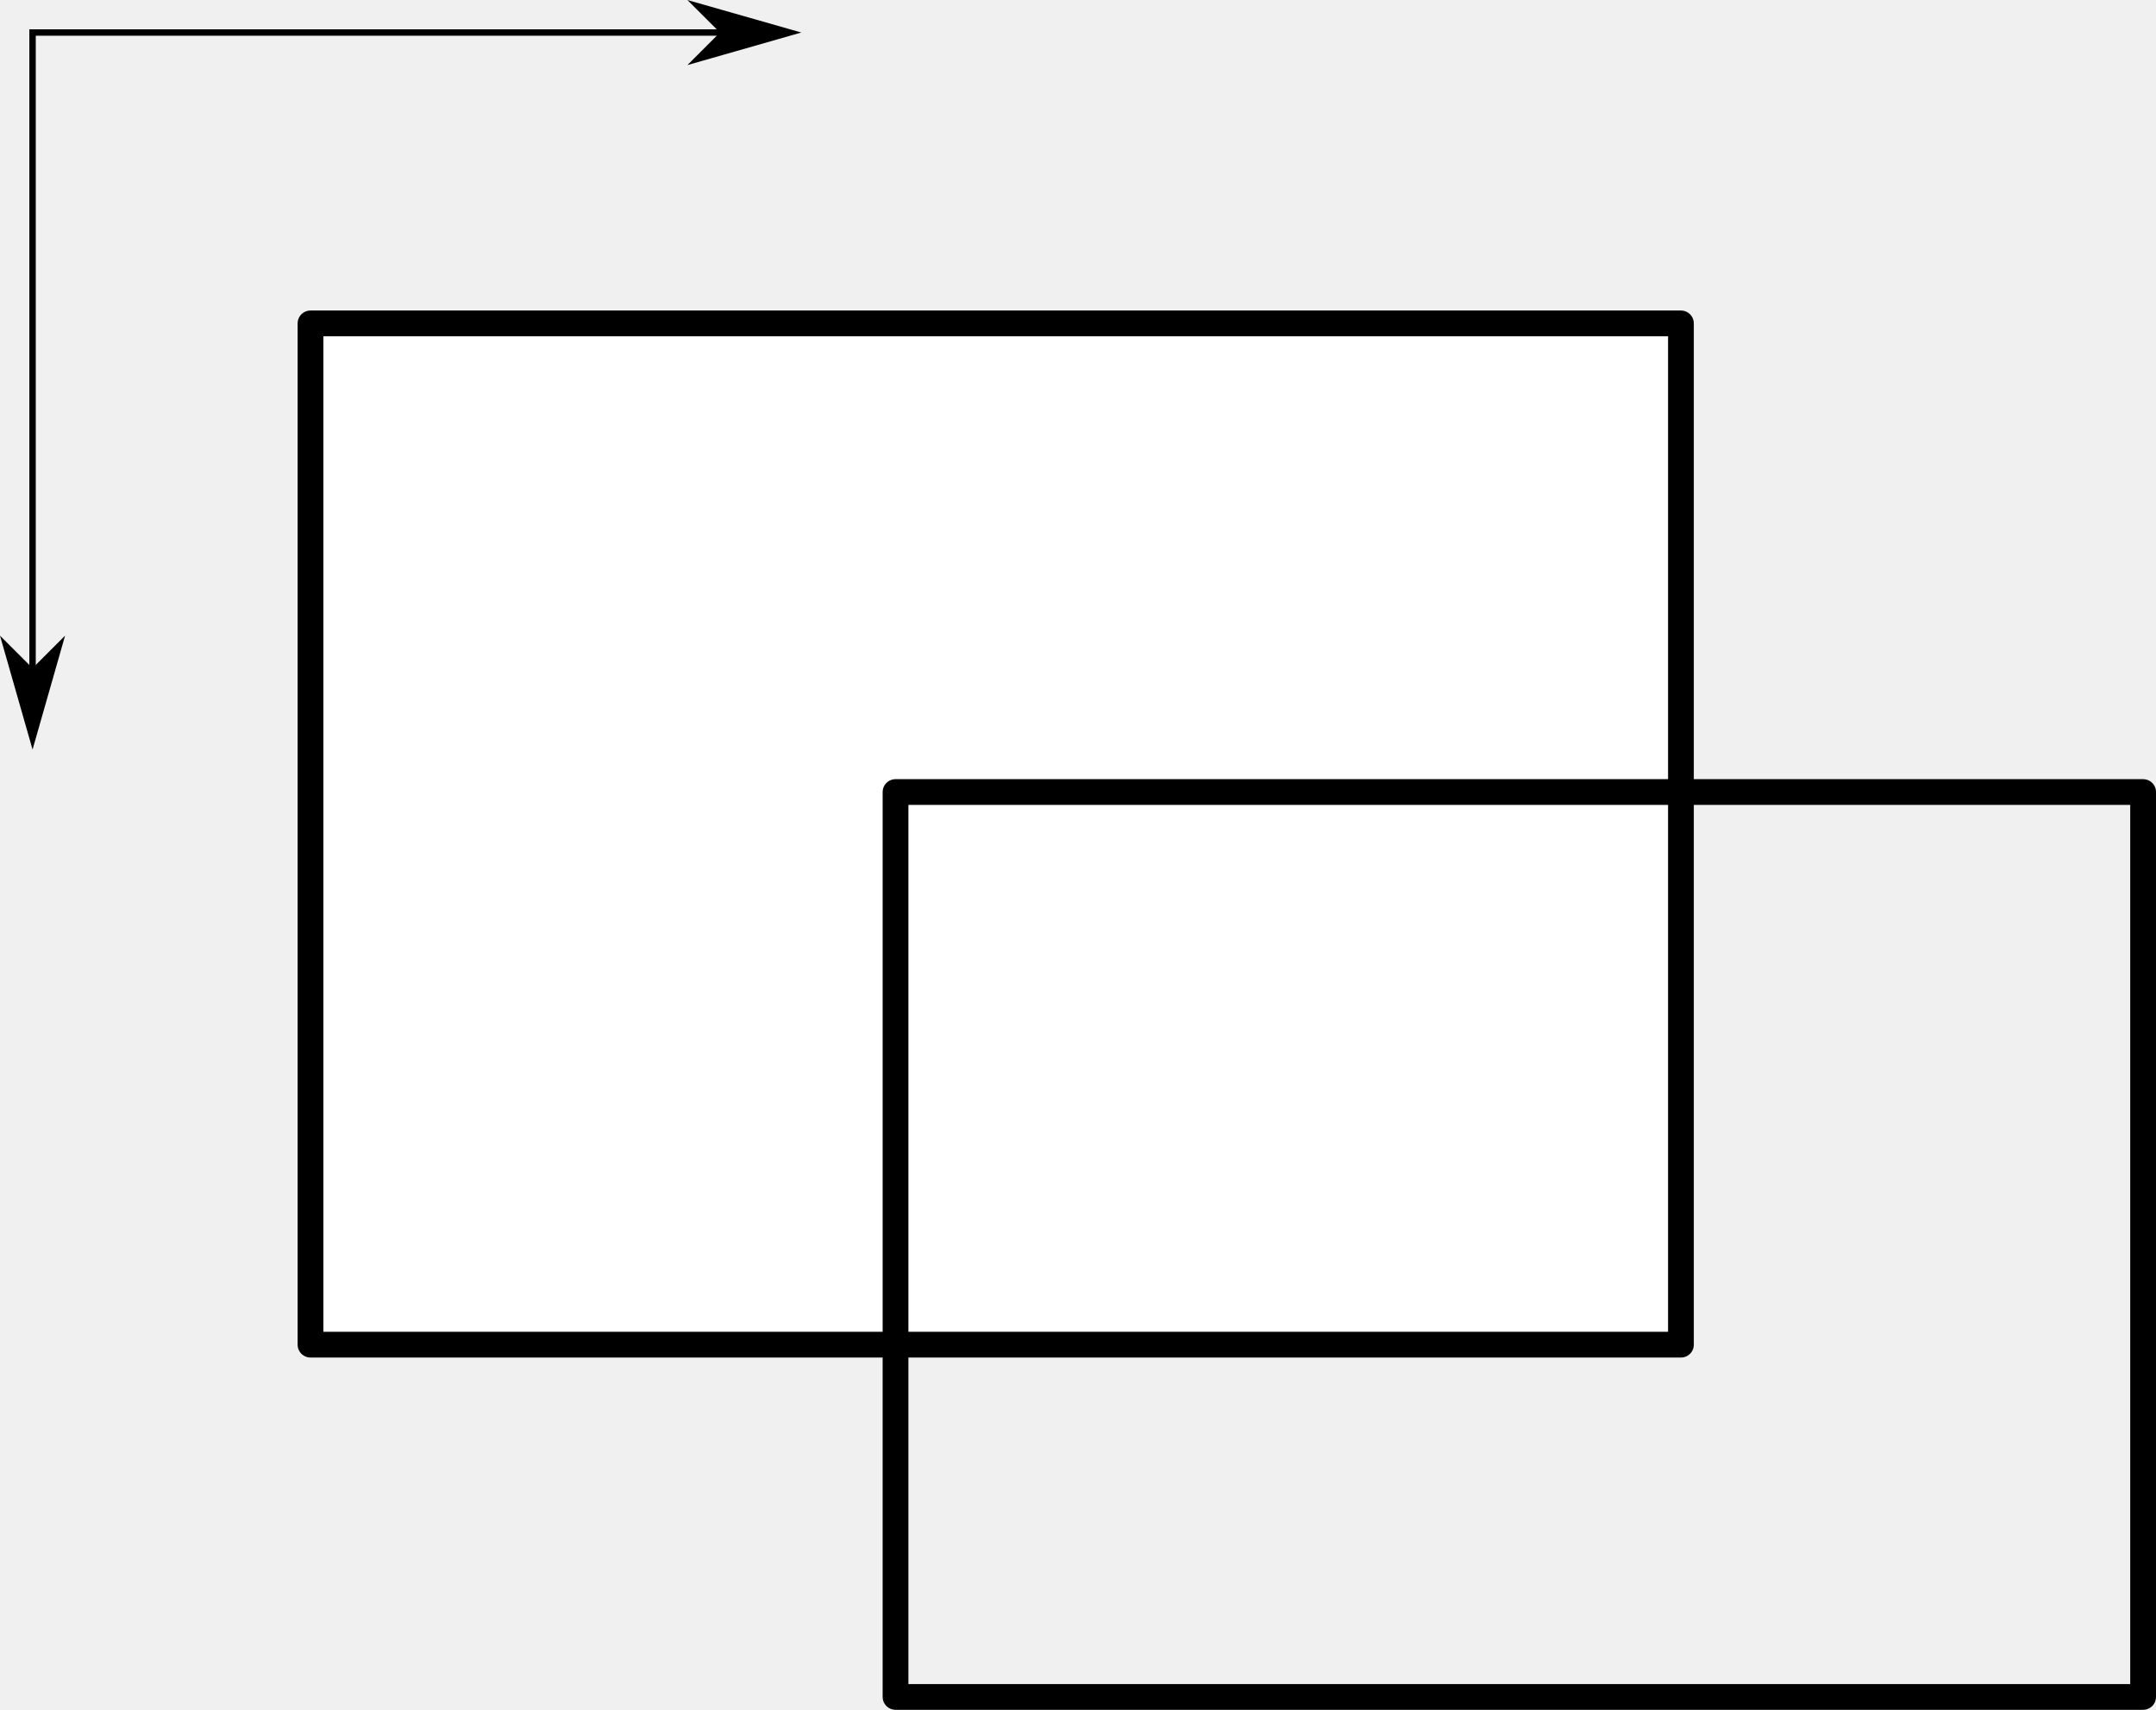
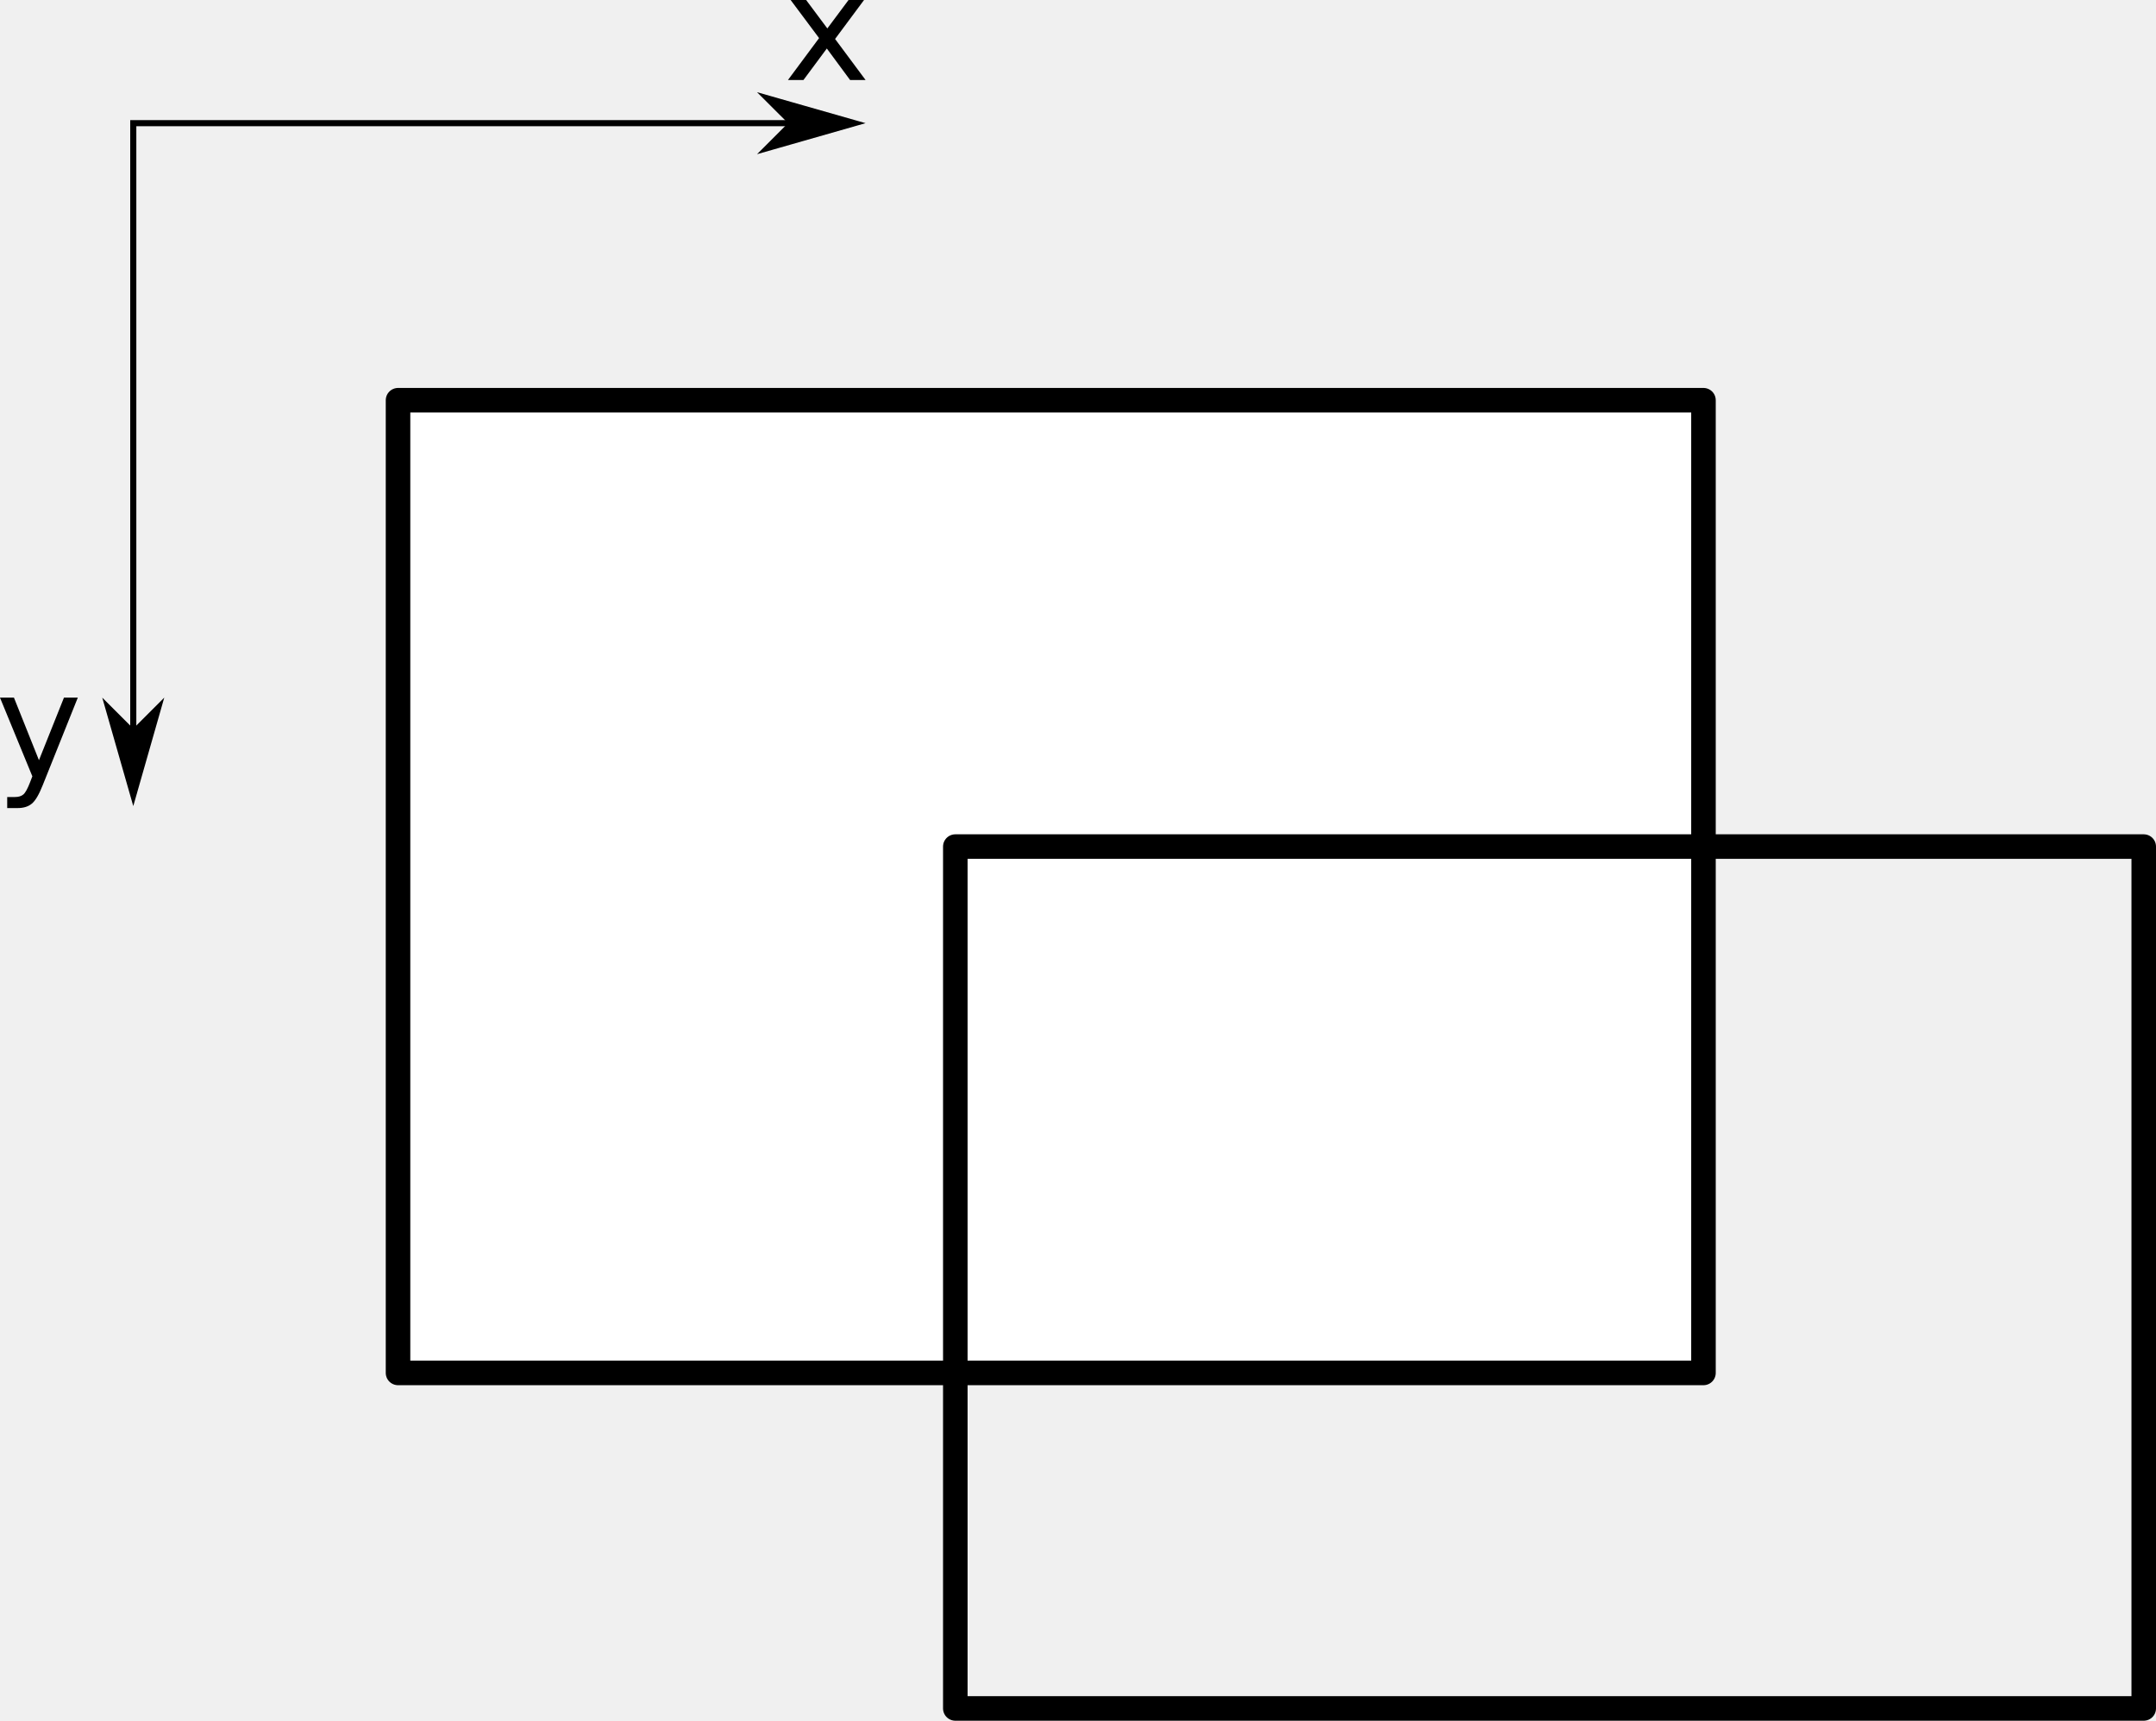
- <svg xmlns="http://www.w3.org/2000/svg" width="252.686pt" height="200.409pt" viewBox="0 0 252.686 200.409" version="1.1">
-   <defs>
+ <svg xmlns="http://www.w3.org/2000/svg" width="265.267pt" height="211.753pt" viewBox="0 0 265.267 211.753" version="1.1" id="svg20">
+   <defs id="defs5">
    <clipPath id="clip1">
-       <path d="M 103 91 L 252.688 91 L 252.688 200.41 L 103 200.41 Z M 103 91 " />
+       <path d="M 103,91 H 252.688 V 200.41 H 103 Z m 0,0" id="path2" />
    </clipPath>
  </defs>
-   <g id="surface1">
-     <path style="fill-rule:nonzero;fill:rgb(100%,100%,100%);fill-opacity:1;stroke-width:3.019;stroke-linecap:round;stroke-linejoin:round;stroke:rgb(0%,0%,0%);stroke-opacity:1;stroke-miterlimit:4;" d="M 36.391 37.906 L 197.008 37.906 L 197.008 157.609 L 36.391 157.609 Z M 36.391 37.906 " />
-     <g clip-path="url(#clip1)" clip-rule="nonzero">
-       <path style="fill:none;stroke-width:3.019;stroke-linecap:round;stroke-linejoin:round;stroke:rgb(0%,0%,0%);stroke-opacity:1;stroke-miterlimit:4;" d="M 104.957 92.836 L 251.176 92.836 L 251.176 198.898 L 104.957 198.898 Z M 104.957 92.836 " />
+   <g id="surface1" transform="translate(12.58154,11.34535)">
+     <path style="fill:#ffffff;fill-opacity:1;fill-rule:nonzero;stroke:#000000;stroke-width:3.019;stroke-linecap:round;stroke-linejoin:round;stroke-miterlimit:4;stroke-opacity:1" d="M 36.391,37.906 H 197.008 V 157.609 H 36.391 Z m 0,0" id="path7" />
+     <g clip-path="url(#clip1)" clip-rule="nonzero" id="g11">
+       <path style="fill:none;stroke:#000000;stroke-width:3.019;stroke-linecap:round;stroke-linejoin:round;stroke-miterlimit:4;stroke-opacity:1" d="M 104.957,92.836 H 251.176 V 198.898 H 104.957 Z m 0,0" id="path9" />
    </g>
-     <path style="fill:none;stroke-width:0.751;stroke-linecap:butt;stroke-linejoin:miter;stroke:rgb(0%,0%,0%);stroke-opacity:1;stroke-miterlimit:4;" d="M 3.816 86.395 L 3.816 3.812 L 92.457 3.812 " />
-     <path style="fill-rule:evenodd;fill:rgb(0%,0%,0%);fill-opacity:1;stroke-width:0.801;stroke-linecap:butt;stroke-linejoin:miter;stroke:rgb(0%,0%,0%);stroke-opacity:1;stroke-miterlimit:4;" d="M -78.883 3.816 L -75.879 0.809 L -86.395 3.816 L -75.879 6.82 Z M -78.883 3.816 " transform="matrix(0,-1,1,0,0,0)" />
-     <path style="fill-rule:evenodd;fill:rgb(0%,0%,0%);fill-opacity:1;stroke-width:0.801;stroke-linecap:butt;stroke-linejoin:miter;stroke:rgb(0%,0%,0%);stroke-opacity:1;stroke-miterlimit:4;" d="M -84.945 -3.812 L -81.938 -6.82 L -92.457 -3.812 L -81.938 -0.809 Z M -84.945 -3.812 " transform="matrix(-1,0,0,-1,0,0)" />
+     <path style="fill:none;stroke:#000000;stroke-width:0.751;stroke-linecap:butt;stroke-linejoin:miter;stroke-miterlimit:4;stroke-opacity:1" d="M 3.816,86.395 V 3.812 h 88.641" id="path13" />
+     <path style="fill:#000000;fill-opacity:1;fill-rule:evenodd;stroke:#000000;stroke-width:0.801;stroke-linecap:butt;stroke-linejoin:miter;stroke-miterlimit:4;stroke-opacity:1" d="m -78.883,3.816 3.004,-3.008 -10.516,3.008 10.516,3.004 z m 0,0" transform="rotate(-90)" id="path15" />
+     <path style="fill:#000000;fill-opacity:1;fill-rule:evenodd;stroke:#000000;stroke-width:0.801;stroke-linecap:butt;stroke-linejoin:miter;stroke-miterlimit:4;stroke-opacity:1" d="M -84.945,-3.812 -81.938,-6.82 -92.457,-3.812 -81.938,-0.809 Z m 0,0" transform="scale(-1)" id="path17" />
  </g>
+   <text xml:space="preserve" style="font-size:18px;line-height:1.25;font-family:'DejaVu Sans';-inkscape-font-specification:'DejaVu Sans';letter-spacing:0px;word-spacing:0px;stroke-width:0.75" x="-0.536" y="95.692" id="text794">
+     <tspan id="tspan792" style="stroke-width:0.75" x="-0.536" y="95.692">y</tspan>
+   </text>
+   <text xml:space="preserve" style="font-size:18px;line-height:1.25;font-family:'DejaVu Sans';-inkscape-font-specification:'DejaVu Sans';letter-spacing:0px;word-spacing:0px;stroke-width:0.75" x="96.433" y="9.844" id="text798">
+     <tspan id="tspan796" style="stroke-width:0.75" x="96.433" y="9.844">x</tspan>
+   </text>
</svg>
